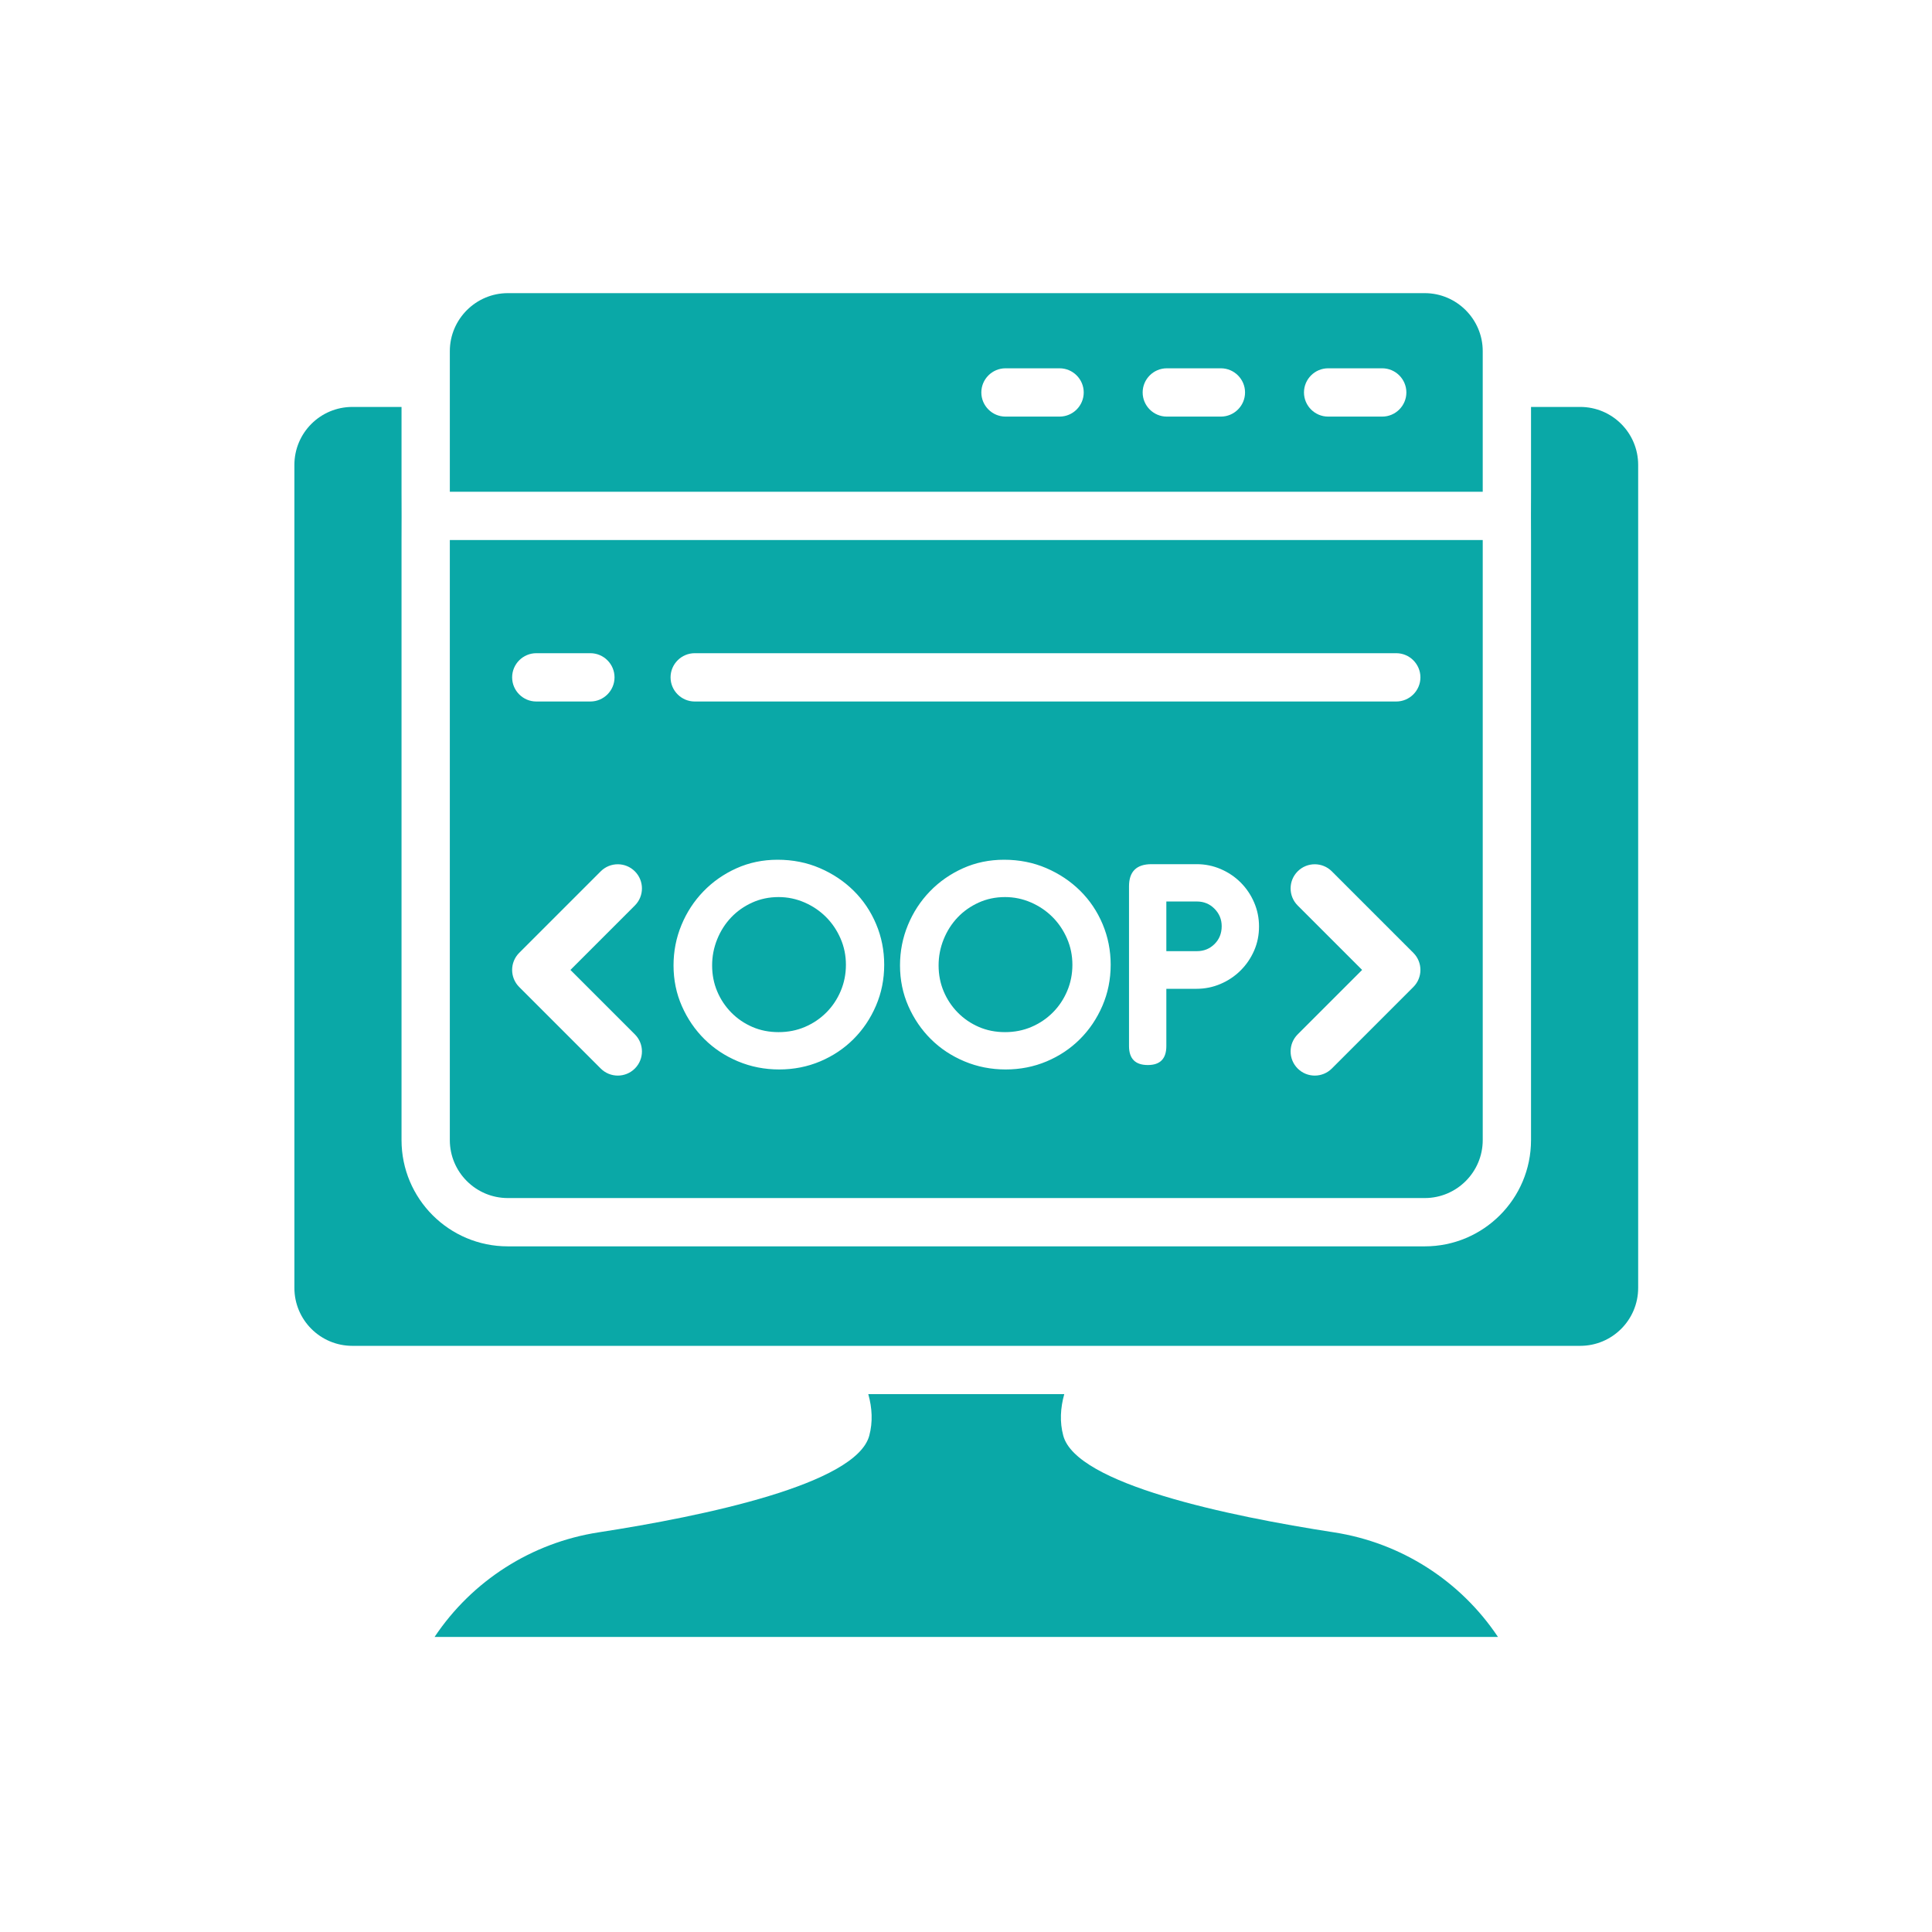
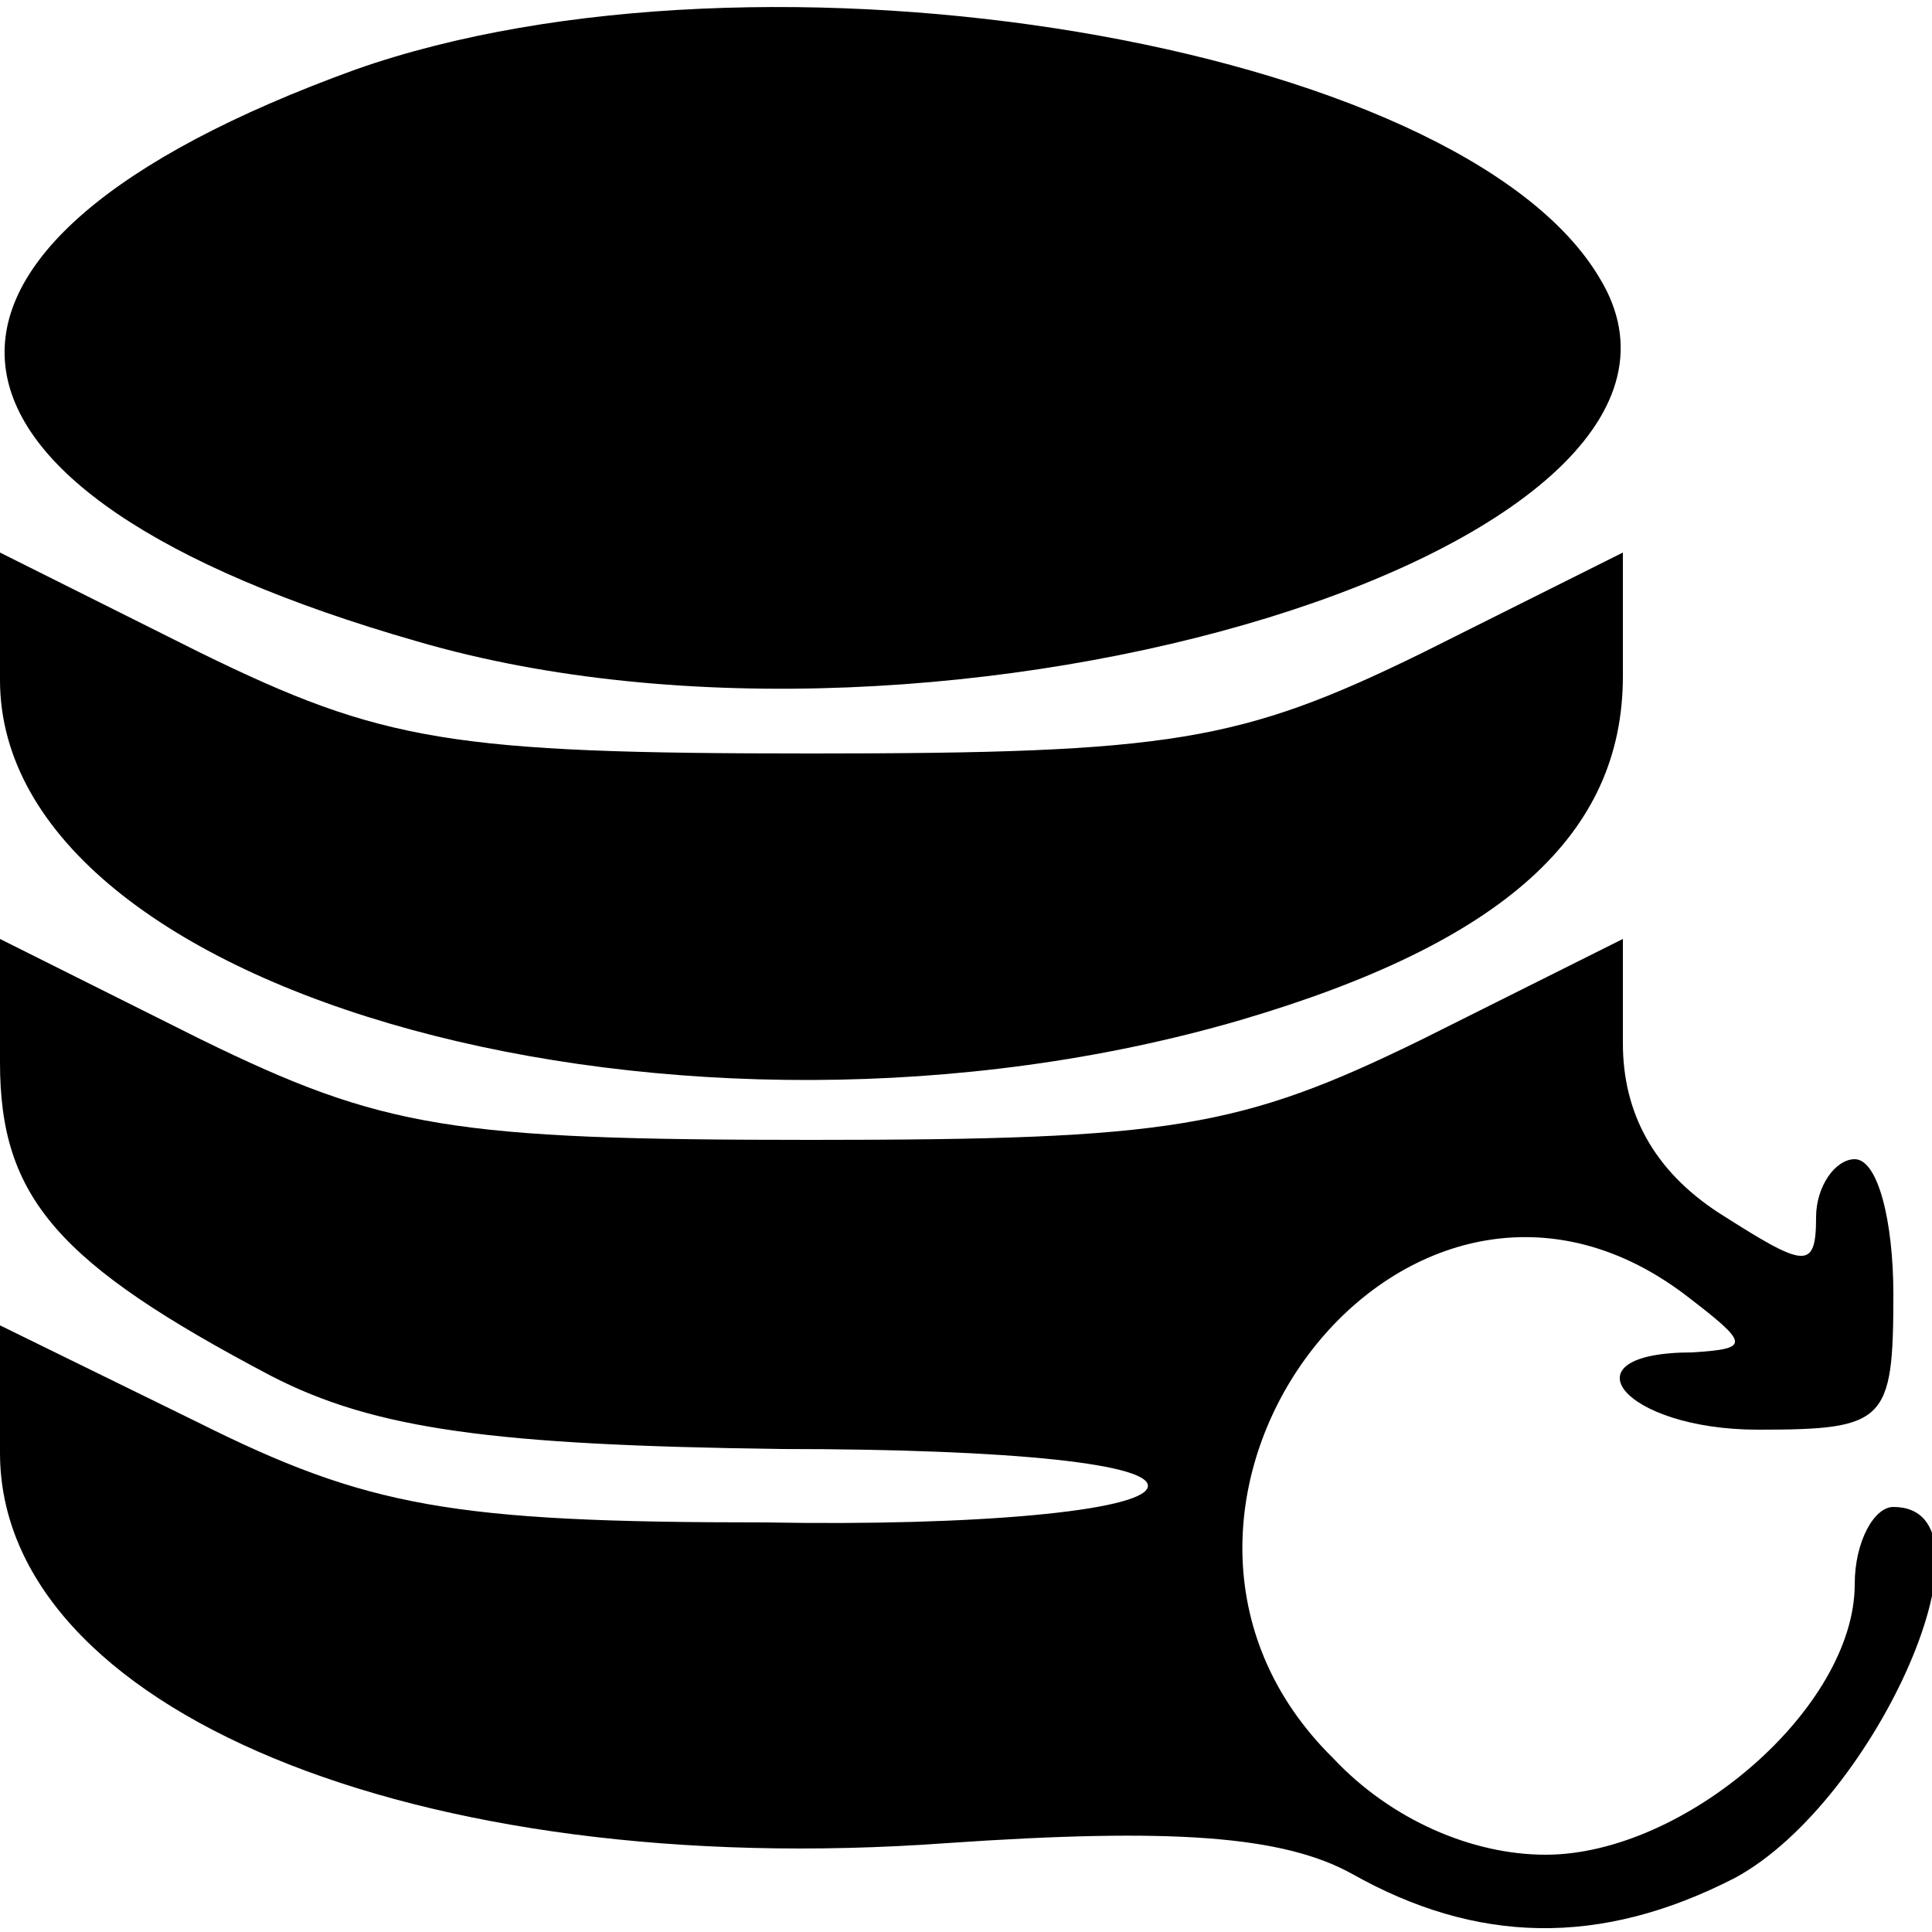
- <svg xmlns="http://www.w3.org/2000/svg" id="Layer_2" style="enable-background:new 0 0 1000 1000;" version="1.1" viewBox="0 0 1000 1000" xml:space="preserve">
-   <path d="M775.34,847.27h-550.4c19.45-29.13,50.22-48.76,84.83-54.12c54.9-8.48,133.39-24.9,140.16-50.05  c1.91-7.11,1.49-14.37-0.5-21.49h101.43c-1.99,7.12-2.43,14.38-0.51,21.49c6.77,25.15,85.26,41.57,140.17,50.05  C725.13,798.51,755.89,818.14,775.34,847.27z" fill="#0aa8a7" />
-   <path d="M232.832,181.732v72.8h534.624v-72.8c0-16.5-13.5-30-30-30H262.832  C246.332,151.732,232.832,165.232,232.832,181.732z M674.936,203.132c0-6.875,5.625-12.5,12.5-12.5h28c6.875,0,12.5,5.625,12.5,12.5  s-5.625,12.5-12.5,12.5h-28C680.561,215.632,674.936,210.007,674.936,203.132z M591.436,203.132c0-6.875,5.625-12.5,12.5-12.5h28  c6.875,0,12.5,5.625,12.5,12.5s-5.625,12.5-12.5,12.5h-28C597.061,215.632,591.436,210.007,591.436,203.132z M507.936,203.132  c0-6.875,5.625-12.5,12.5-12.5h28c6.875,0,12.5,5.625,12.5,12.5s-5.625,12.5-12.5,12.5h-28  C513.561,215.632,507.936,210.007,507.936,203.132z" fill="#0aa8a7" />
-   <path d="M817.912,210.63h-25.457v43.901c0,0.046,0,0.091,0,0.137c-0.044,8.244-0.044,16.483,0,24.727  c0,0.046,0,0.091,0,0.137v310.58c0,30.376-24.624,55-55,55H262.832c-30.376,0-55-24.624-55-55v-310.58c0-0.046,0-0.092,0-0.137  c0.045-8.244,0.045-16.482,0-24.725c0-0.046,0-0.092,0-0.137V210.63h-25.456c-16.568,0-30,13.431-30,30v425.976  c0,16.568,13.432,30,30,30h635.537c16.568,0,30-13.432,30-30V240.63C847.912,224.062,834.48,210.63,817.912,210.63z" fill="#0aa8a7" />
-   <g>
-     <path d="M619.503,466.613h-15.807v25.705h15.807c3.623,0,6.666-1.228,9.138-3.684   c2.471-2.456,3.706-5.538,3.706-9.25c0-3.492-1.235-6.493-3.706-9.005C626.169,467.87,623.125,466.613,619.503,466.613z" fill="#0aa8a7" />
-     <path d="M232.83,279.53v310.58c0,16.54,13.46,30,30,30h474.63c16.54,0,30-13.46,30-30c0,0,0-310.57,0-310.58   H232.83z M277.579,338.096h28c6.875,0,12.5,5.625,12.5,12.5s-5.625,12.5-12.5,12.5h-28c-6.875,0-12.5-5.625-12.5-12.5   S270.704,338.096,277.579,338.096z M328.608,535.387c4.881,4.881,4.881,12.796,0,17.678c-4.882,4.881-12.796,4.881-17.678,0   l-42.191-42.191c-4.881-4.881-4.881-12.796,0-17.678l42.191-42.19c4.881-4.882,12.796-4.882,17.678,0   c4.881,4.881,4.881,12.796,0,17.678l-33.352,33.352L328.608,535.387z M453.403,520.56c-2.84,6.605-6.713,12.361-11.624,17.272   c-4.912,4.912-10.67,8.76-17.273,11.543c-6.605,2.783-13.671,4.175-21.202,4.175c-7.531,0-14.628-1.392-21.284-4.175   c-6.659-2.783-12.443-6.603-17.354-11.461c-4.912-4.855-8.815-10.56-11.707-17.109c-2.893-6.549-4.338-13.589-4.338-21.12   c0-7.311,1.364-14.27,4.093-20.874c2.727-6.603,6.521-12.414,11.379-17.436c4.856-5.02,10.56-9.005,17.109-11.952   c6.549-2.947,13.643-4.421,21.284-4.421c7.859,0,15.145,1.448,21.857,4.339c6.713,2.893,12.551,6.795,17.518,11.706   c4.966,4.912,8.841,10.67,11.624,17.273c2.783,6.605,4.175,13.617,4.175,21.039C457.659,506.89,456.24,513.958,453.403,520.56z    M570.626,520.56c-2.84,6.605-6.713,12.361-11.624,17.272c-4.912,4.912-10.67,8.76-17.273,11.543   c-6.605,2.783-13.67,4.175-21.202,4.175c-7.531,0-14.628-1.392-21.284-4.175c-6.659-2.783-12.443-6.603-17.355-11.461   c-4.912-4.855-8.815-10.56-11.707-17.109c-2.893-6.549-4.338-13.589-4.338-21.12c0-7.311,1.364-14.27,4.093-20.874   c2.727-6.603,6.521-12.414,11.379-17.436c4.856-5.02,10.56-9.005,17.109-11.952c6.549-2.947,13.643-4.421,21.284-4.421   c7.859,0,15.145,1.448,21.857,4.339c6.713,2.893,12.551,6.795,17.518,11.706c4.966,4.912,8.841,10.67,11.625,17.273   c2.783,6.605,4.175,13.617,4.175,21.039C574.883,506.89,573.463,513.958,570.626,520.56z M649.119,492.072   c-1.698,3.876-4.024,7.286-6.981,10.233c-2.957,2.947-6.408,5.268-10.35,6.958c-3.943,1.694-8.104,2.538-12.484,2.538h-15.607   v29.634c0,6.549-3.193,9.824-9.578,9.824c-6.495,0-9.742-3.274-9.742-9.824v-82.68c0-7.639,3.873-11.461,11.624-11.461h23.413   c4.364,0,8.513,0.847,12.443,2.538c3.93,1.693,7.368,4.011,10.315,6.958c2.947,2.947,5.265,6.385,6.958,10.314   c1.691,3.93,2.537,8.079,2.537,12.443C651.667,484.024,650.818,488.199,649.119,492.072z M731.547,510.874l-42.191,42.191   c-4.881,4.881-12.796,4.881-17.677,0c-4.882-4.882-4.882-12.796,0-17.678l33.352-33.352l-33.352-33.352   c-4.882-4.882-4.882-12.796,0-17.678c4.881-4.882,12.796-4.882,17.677,0l42.191,42.19   C736.428,498.078,736.428,505.992,731.547,510.874z M722.708,363.096H359.579c-6.875,0-12.5-5.625-12.5-12.5s5.625-12.5,12.5-12.5   h363.129c6.875,0,12.5,5.625,12.5,12.5S729.583,363.096,722.708,363.096z" fill="#0aa8a7" />
-     <path d="M544.758,474.636c-3.167-3.165-6.876-5.674-11.133-7.531c-4.257-1.854-8.734-2.783-13.425-2.783   c-4.912,0-9.47,0.957-13.671,2.865c-4.203,1.911-7.833,4.477-10.888,7.695c-3.057,3.221-5.459,6.986-7.204,11.297   c-1.747,4.313-2.62,8.816-2.62,13.507c0,4.804,0.872,9.278,2.62,13.425c1.745,4.15,4.175,7.805,7.286,10.969   c3.11,3.168,6.738,5.648,10.887,7.45c4.147,1.801,8.677,2.701,13.589,2.701c4.912,0,9.468-0.9,13.671-2.701   c4.201-1.801,7.884-4.282,11.051-7.45c3.165-3.165,5.648-6.876,7.449-11.133c1.801-4.257,2.701-8.785,2.701-13.589   c0-4.802-0.929-9.332-2.783-13.589C550.432,481.512,547.923,477.803,544.758,474.636z" fill="#0aa8a7" />
-     <path d="M427.534,474.636c-3.167-3.165-6.876-5.674-11.133-7.531c-4.257-1.854-8.734-2.783-13.425-2.783   c-4.912,0-9.47,0.957-13.671,2.865c-4.203,1.911-7.833,4.477-10.888,7.695c-3.057,3.221-5.459,6.986-7.204,11.297   c-1.747,4.313-2.62,8.816-2.62,13.507c0,4.804,0.872,9.278,2.62,13.425c1.745,4.15,4.175,7.805,7.286,10.969   c3.111,3.168,6.738,5.648,10.887,7.45c4.147,1.801,8.678,2.701,13.589,2.701c4.912,0,9.468-0.9,13.671-2.701   c4.2-1.801,7.884-4.282,11.051-7.45c3.165-3.165,5.648-6.876,7.449-11.133c1.801-4.257,2.701-8.785,2.701-13.589   c0-4.802-0.929-9.332-2.784-13.589C433.208,481.512,430.699,477.803,427.534,474.636z" fill="#0aa8a7" />
+ <svg xmlns="http://www.w3.org/2000/svg" version="1.0" width="50pt" height="50pt" viewBox="0 0 50 50" preserveAspectRatio="xMidYMid meet">
+   <g transform="translate(0,50) scale(0.1,-0.1)" fill="#000000" stroke="none">
+     <path d="M92 482 c-127 -46 -120 -109 16 -148 137 -40 348 25 306 94 -36 61 -217 91 -322 54z" />
+     <path d="M0 324 c0 -82 177 -130 321 -88 68 20 99 48 99 89 l0 32 -52 -26 c-47 -23 -65 -26 -158 -26 -93 0 -111 3 -158 26 l-52 26 0 -33z" />
+     <path d="M0 225 c0 -35 15 -52 70 -81 27 -14 58 -18 132 -19 61 0 97 -4 95 -10 -2 -6 -44 -10 -99 -9 -81 0 -103 4 -147 26 l-51 25 0 -33 c0 -66 107 -111 245 -101 58 4 87 2 105 -8 32 -18 64 -19 99 -1 37 20 70 96 41 96 -5 0 -10 -9 -10 -20 0 -32 -44 -70 -80 -70 -19 0 -40 9 -55 25 -65 64 18 175 91 120 17 -13 17 -14 2 -15 -34 0 -18 -20 17 -20 33 0 35 2 35 35 0 19 -4 35 -10 35 -5 0 -10 -7 -10 -15 0 -14 -3 -13 -25 1 -17 11 -25 26 -25 44 l0 27 -52 -26 c-47 -23 -65 -26 -158 -26 -93 0 -111 3 -158 26 l-52 26 0 -32z" />
  </g>
</svg>
